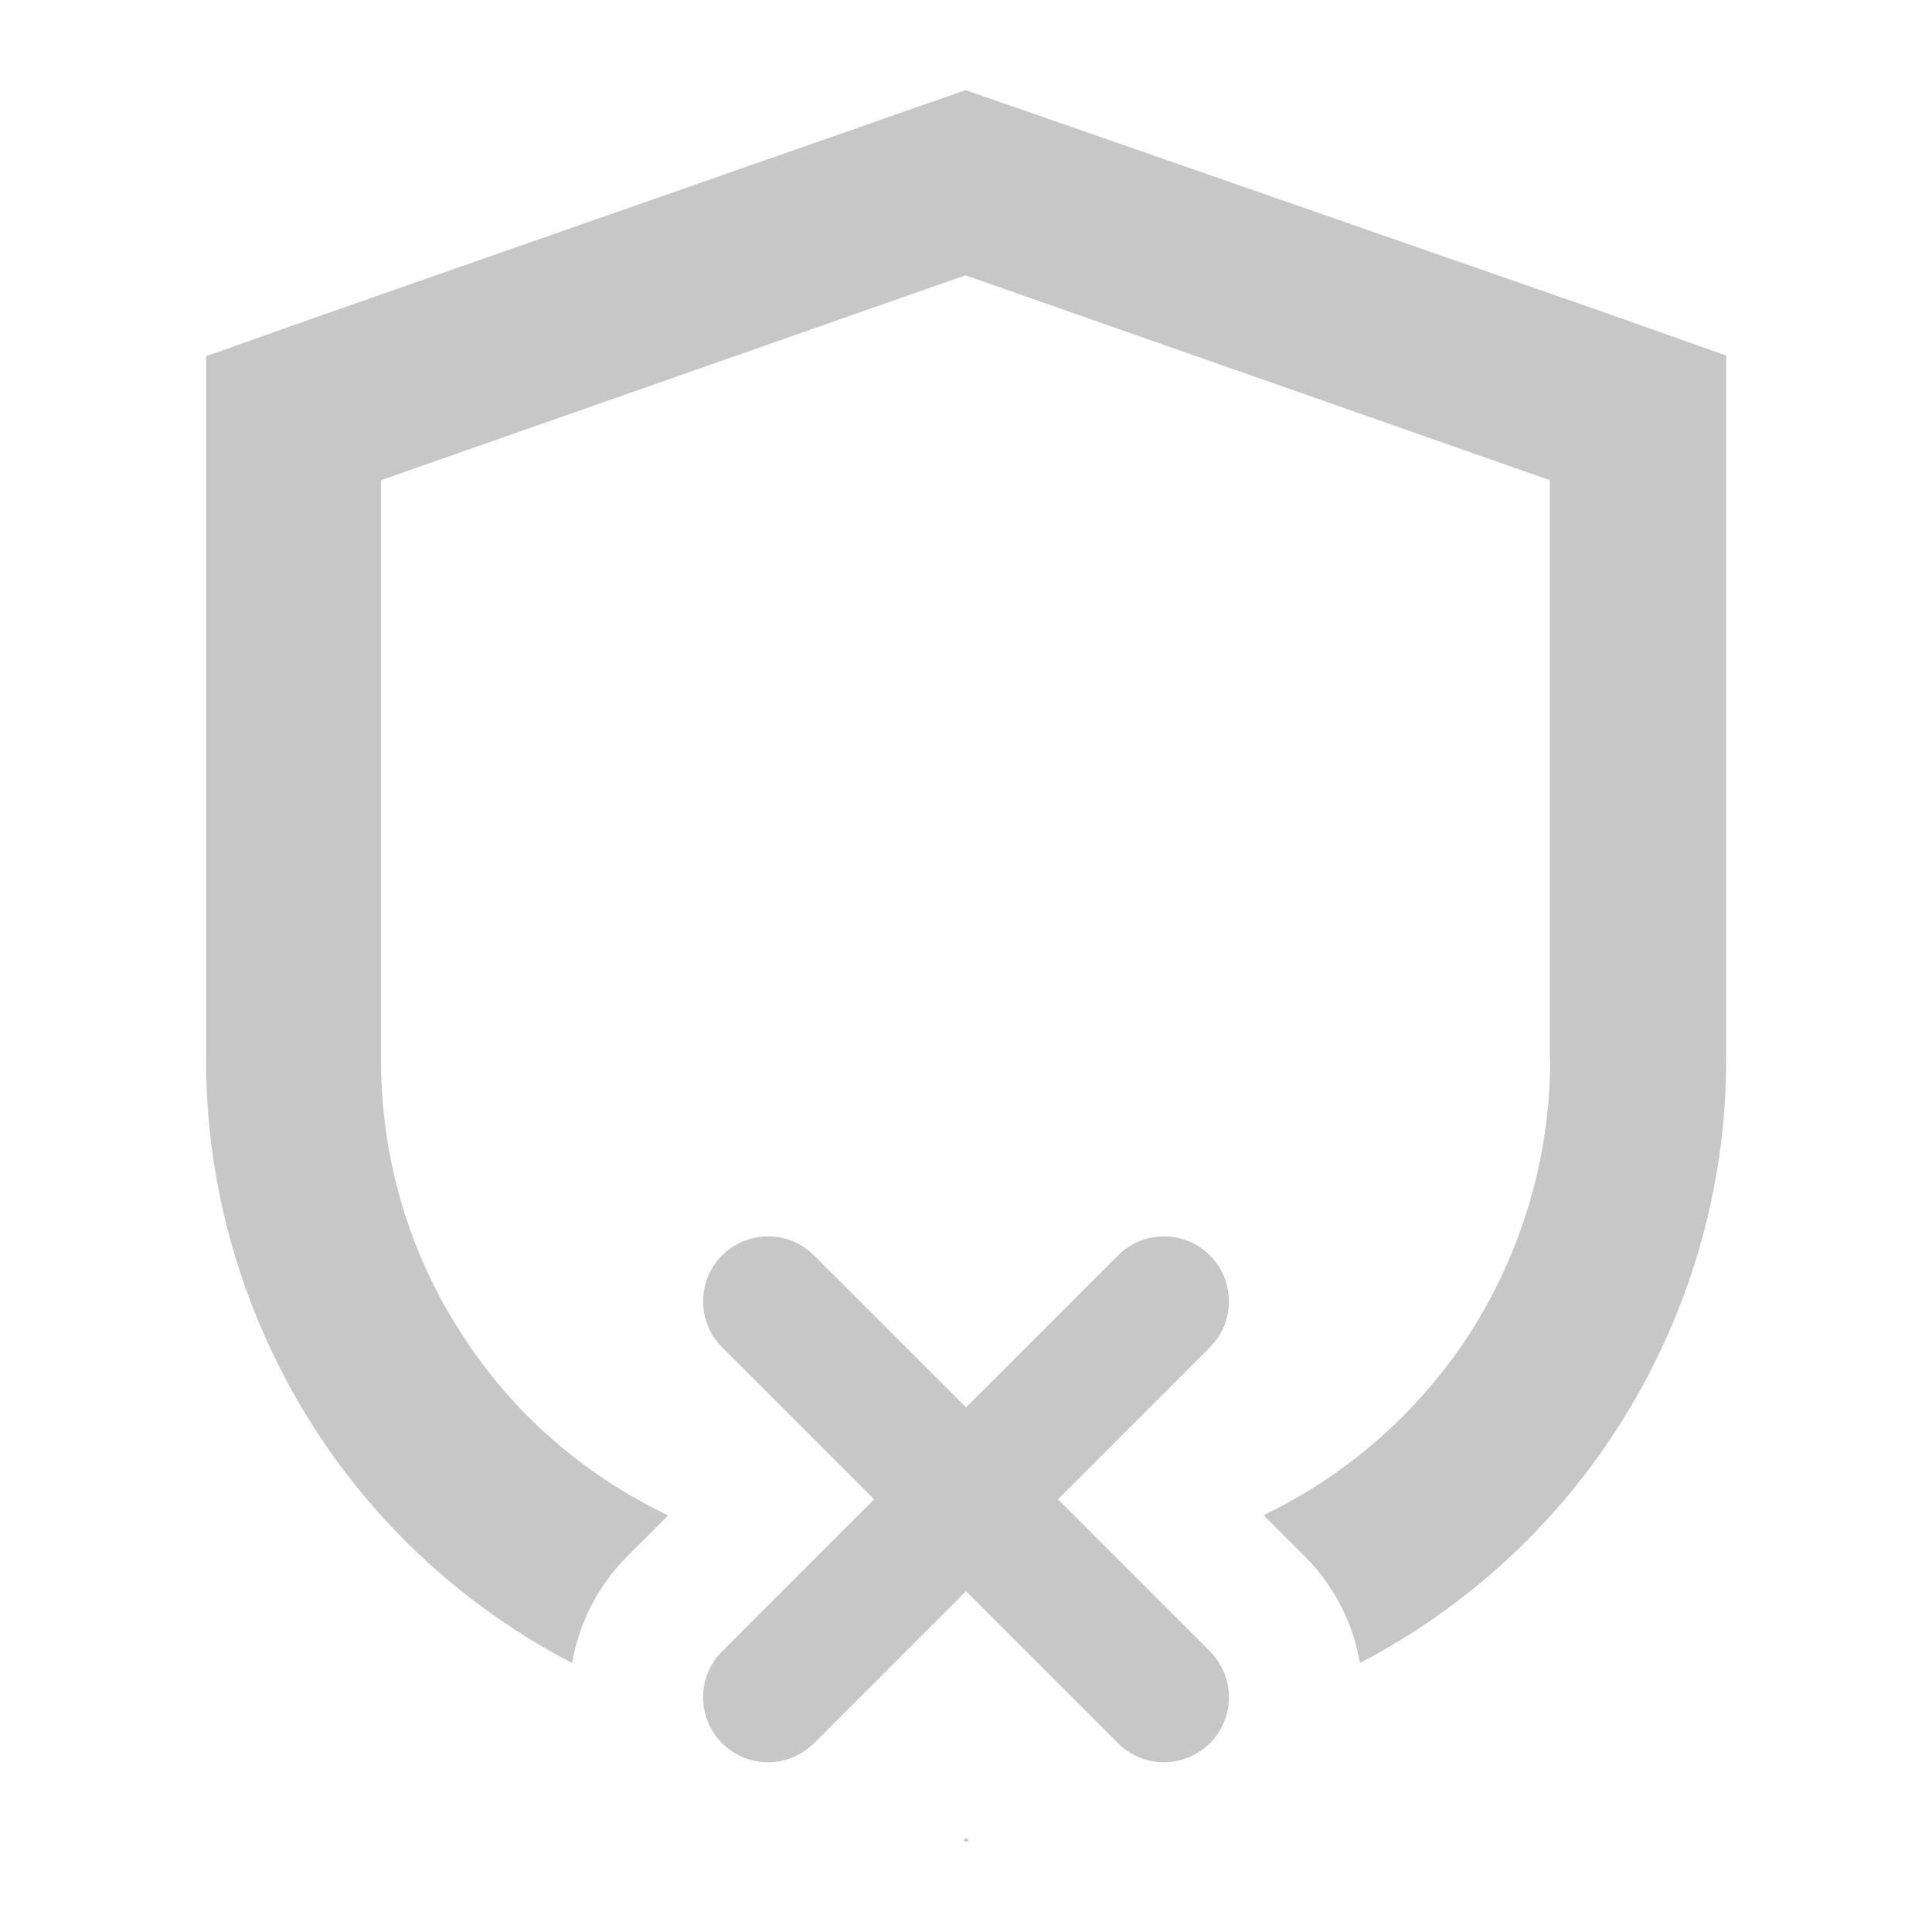
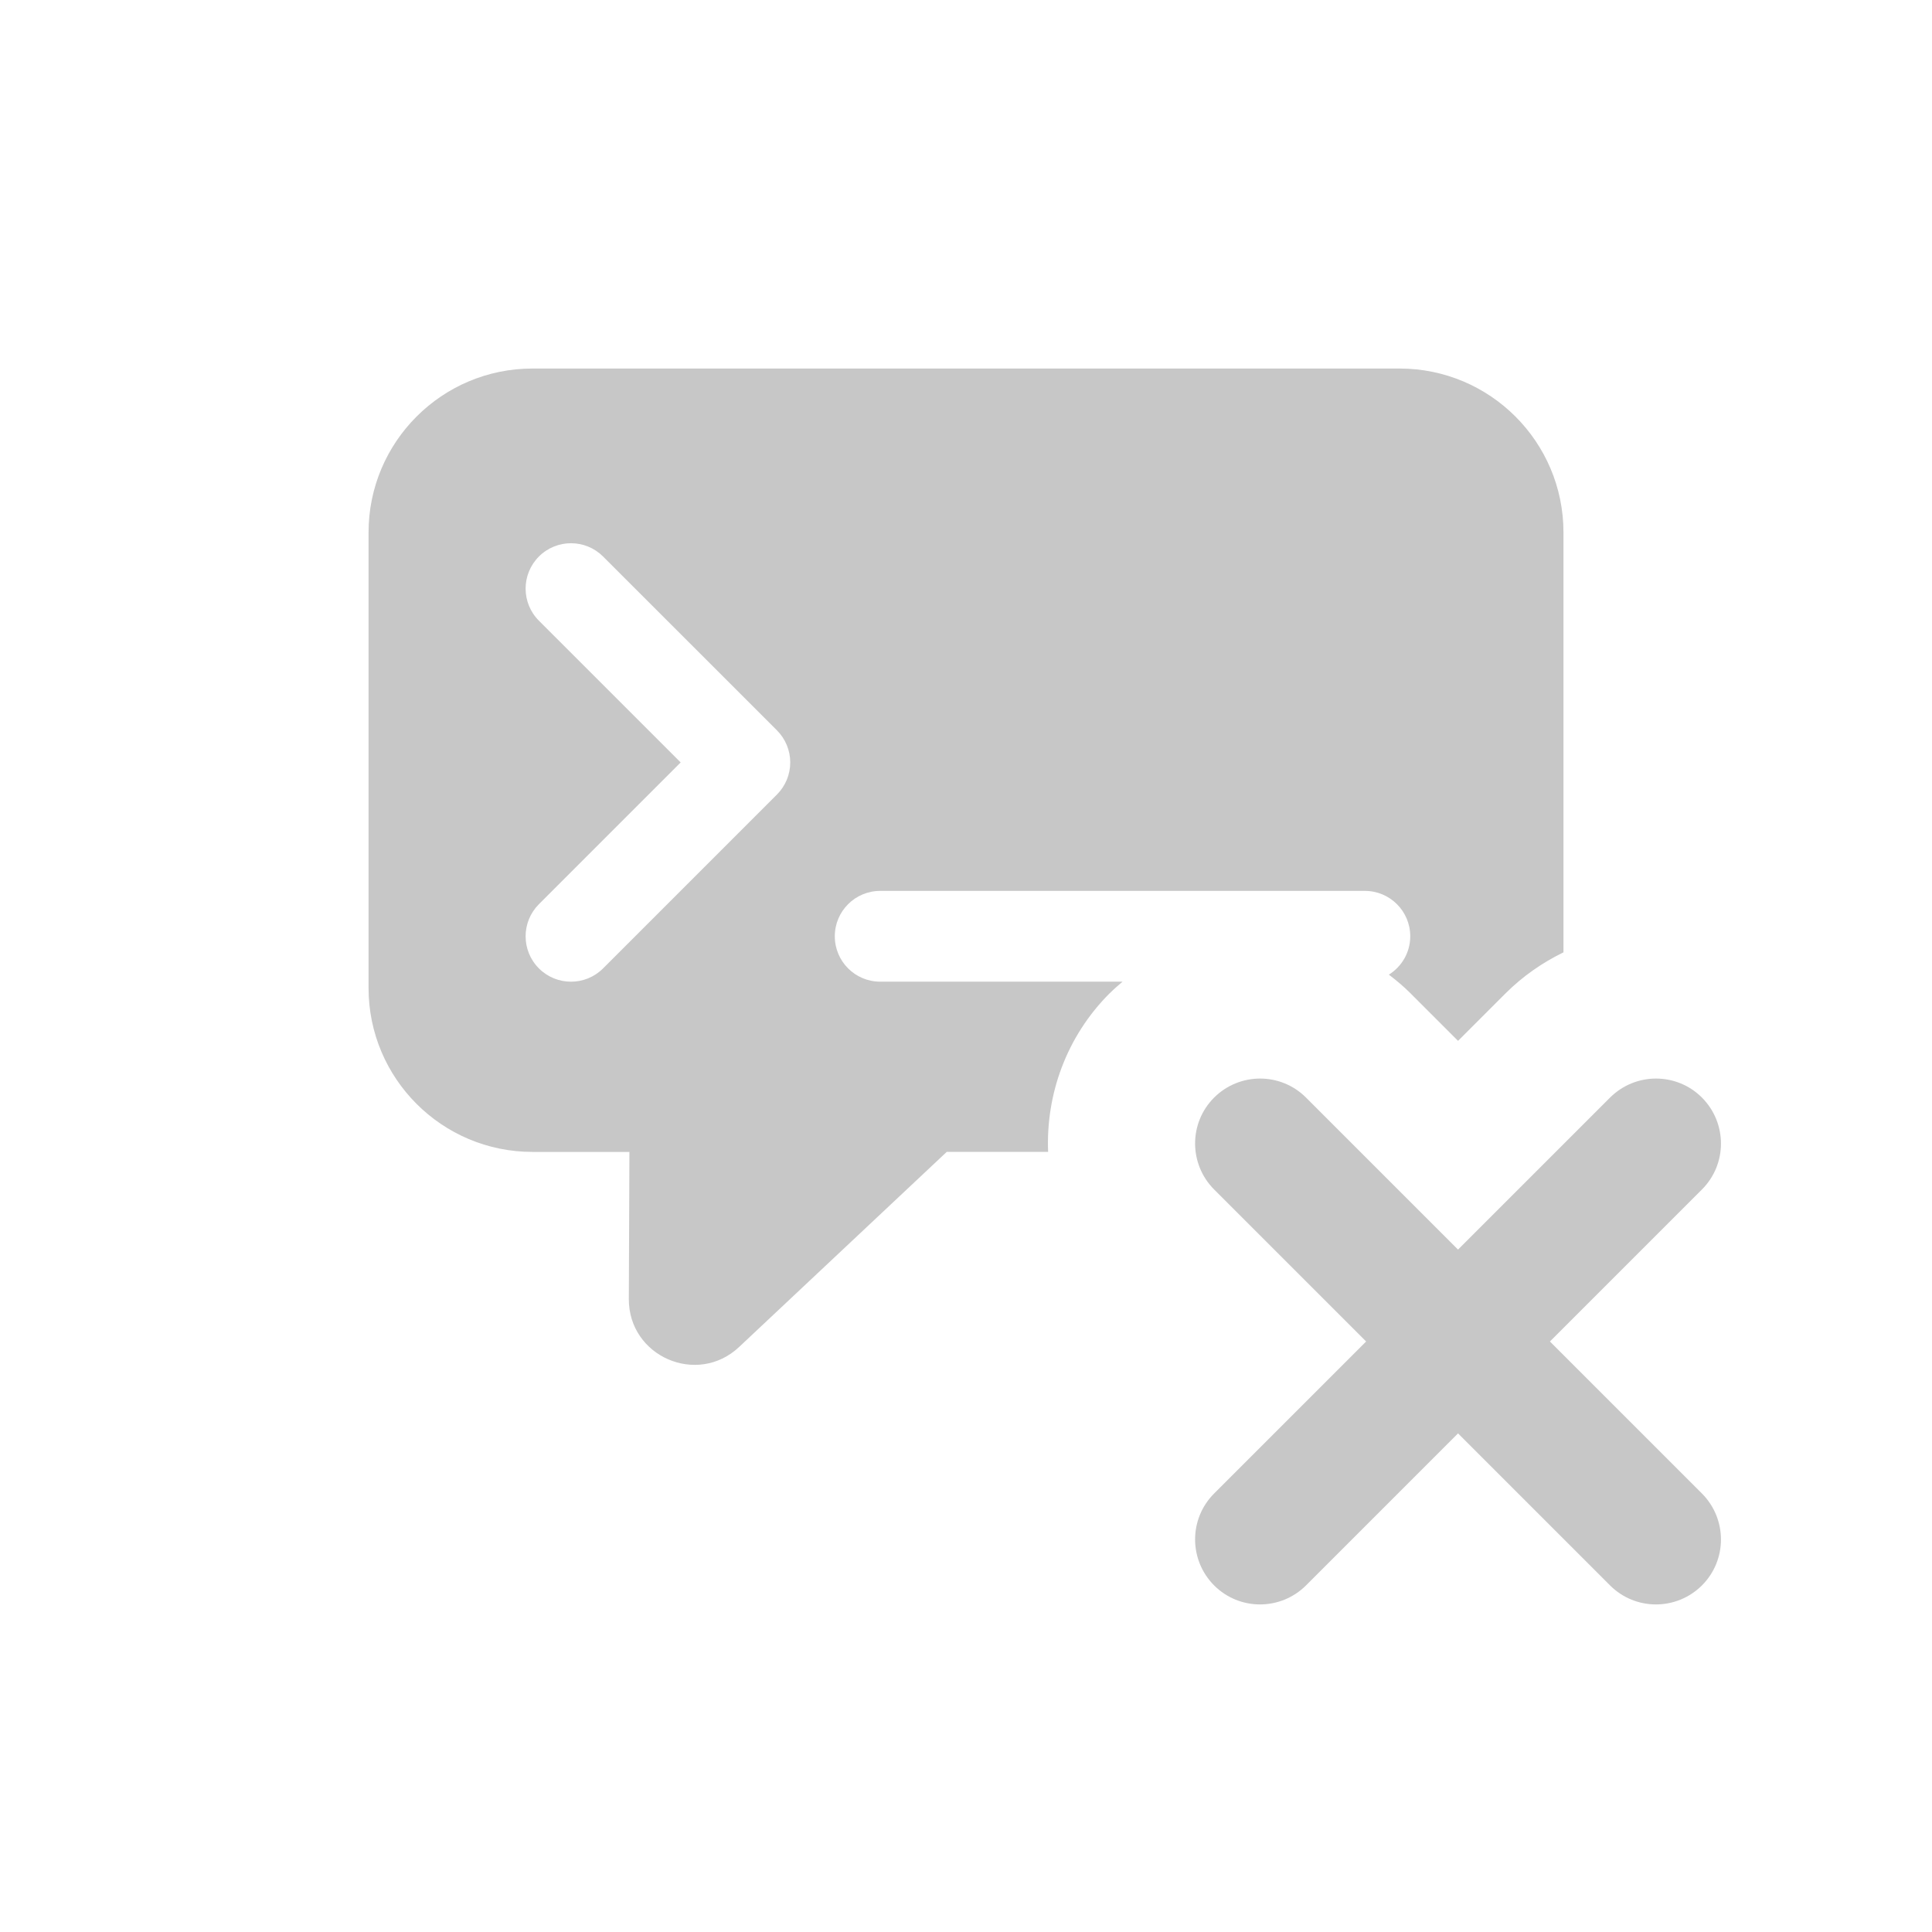
<svg xmlns="http://www.w3.org/2000/svg" id="Layer_1" version="1.1" viewBox="0 0 144 144">
-   <defs>
-     <style>
-       .st0 {
-         fill: #c7c7c7;
-       }
-     </style>
-   </defs>
-   <polygon class="st0" points="72 136.98 71.81 137.18 72.03 137.28 72.21 137.2 72 136.98" />
-   <path class="st0" d="M119.97,23.42l-43.61-15.18h-.01l-4.37-1.52-4.37,1.52-43.56,15.23-8.69,3.08v52.49c0,9.75,2.85,19.32,8.14,27.51,4.76,7.38,11.36,13.36,19.14,17.4.5-2.91,1.87-5.7,4.11-7.95l3.01-3.01s-.02-.05-.03-.07c-6.25-3.01-11.56-7.62-15.3-13.47-3.96-6.07-6.03-13.16-6.03-20.42v-43.24l43.56-15.27,43.56,15.27v43.24h.02c0,7.22-2.12,14.35-6.03,20.42-3.77,5.79-9.01,10.42-15.24,13.44-.01.03-.03.06-.04.09l3.02,3.02c2.25,2.25,3.61,5.04,4.11,7.95,7.76-4.04,14.39-10.04,19.16-17.45,5.29-8.19,8.14-17.76,8.14-27.51V26.5l-8.69-3.08Z" />
-   <path class="st0" d="M90.18,123.08l-11.33-11.33,11.33-11.33c1.89-1.89,1.89-4.95,0-6.85h0c-1.89-1.89-4.95-1.89-6.85,0l-11.33,11.33-11.33-11.33c-1.89-1.89-4.95-1.89-6.85,0h0c-1.89,1.89-1.89,4.95,0,6.85l11.33,11.33-11.33,11.33c-1.89,1.89-1.89,4.95,0,6.85h0c1.89,1.89,4.95,1.89,6.85,0l11.33-11.33,11.33,11.33c1.89,1.89,4.95,1.89,6.85,0h0c1.89-1.89,1.89-4.95,0-6.85Z" />
+   <path d="M82.715,74.029c.306-.304.628-.585.953-.861h-18.064c-1.869,0-3.383-1.514-3.383-3.383s1.514-3.383,3.383-3.383h36.125c1.869,0,3.383,1.514,3.383,3.383,0,1.209-.639,2.262-1.593,2.86.558.427,1.1.879,1.606,1.385l3.55,3.55,3.552-3.552c1.278-1.272,2.737-2.283,4.305-3.045v-31.296c0-6.748-5.471-12.219-12.219-12.219H39.689c-6.748,0-12.219,5.471-12.219,12.219v33.951c0,6.748,5.471,12.219,12.219,12.219h7.224l-.044,10.964c-.017,4.283,5.099,6.509,8.22,3.575l15.474-14.54h7.557c-.171-4.269,1.35-8.587,4.593-11.83ZM57.909,59.22l-12.958,12.958c-.661.661-1.526.991-2.392.991s-1.731-.33-2.392-.991c-1.321-1.321-1.321-3.462,0-4.784l10.566-10.566-10.566-10.565c-1.321-1.32-1.321-3.462,0-4.783,1.321-1.321,3.462-1.321,4.784,0l12.958,12.956c.634.634.991,1.494.991,2.392s-.357,1.757-.991,2.392Z" style="fill: #c7c7c7;" />
+   <path d="M126.853,111.317l-11.33-11.33,11.33-11.33c1.89-1.89,1.89-4.95,0-6.85h0c-1.89-1.89-4.95-1.89-6.85,0l-11.33,11.33-11.33-11.33c-1.89-1.89-4.95-1.89-6.85,0h0c-1.89,1.89-1.89,4.95,0,6.85l11.33,11.33-11.33,11.33c-1.89,1.89-1.89,4.95,0,6.85h0c1.89,1.89,4.95,1.89,6.85,0l11.33-11.33,11.33,11.33c1.89,1.89,4.95,1.89,6.85,0h0c1.89-1.89,1.89-4.95,0-6.85Z" style="fill: #c7c7c7;" />
</svg>
